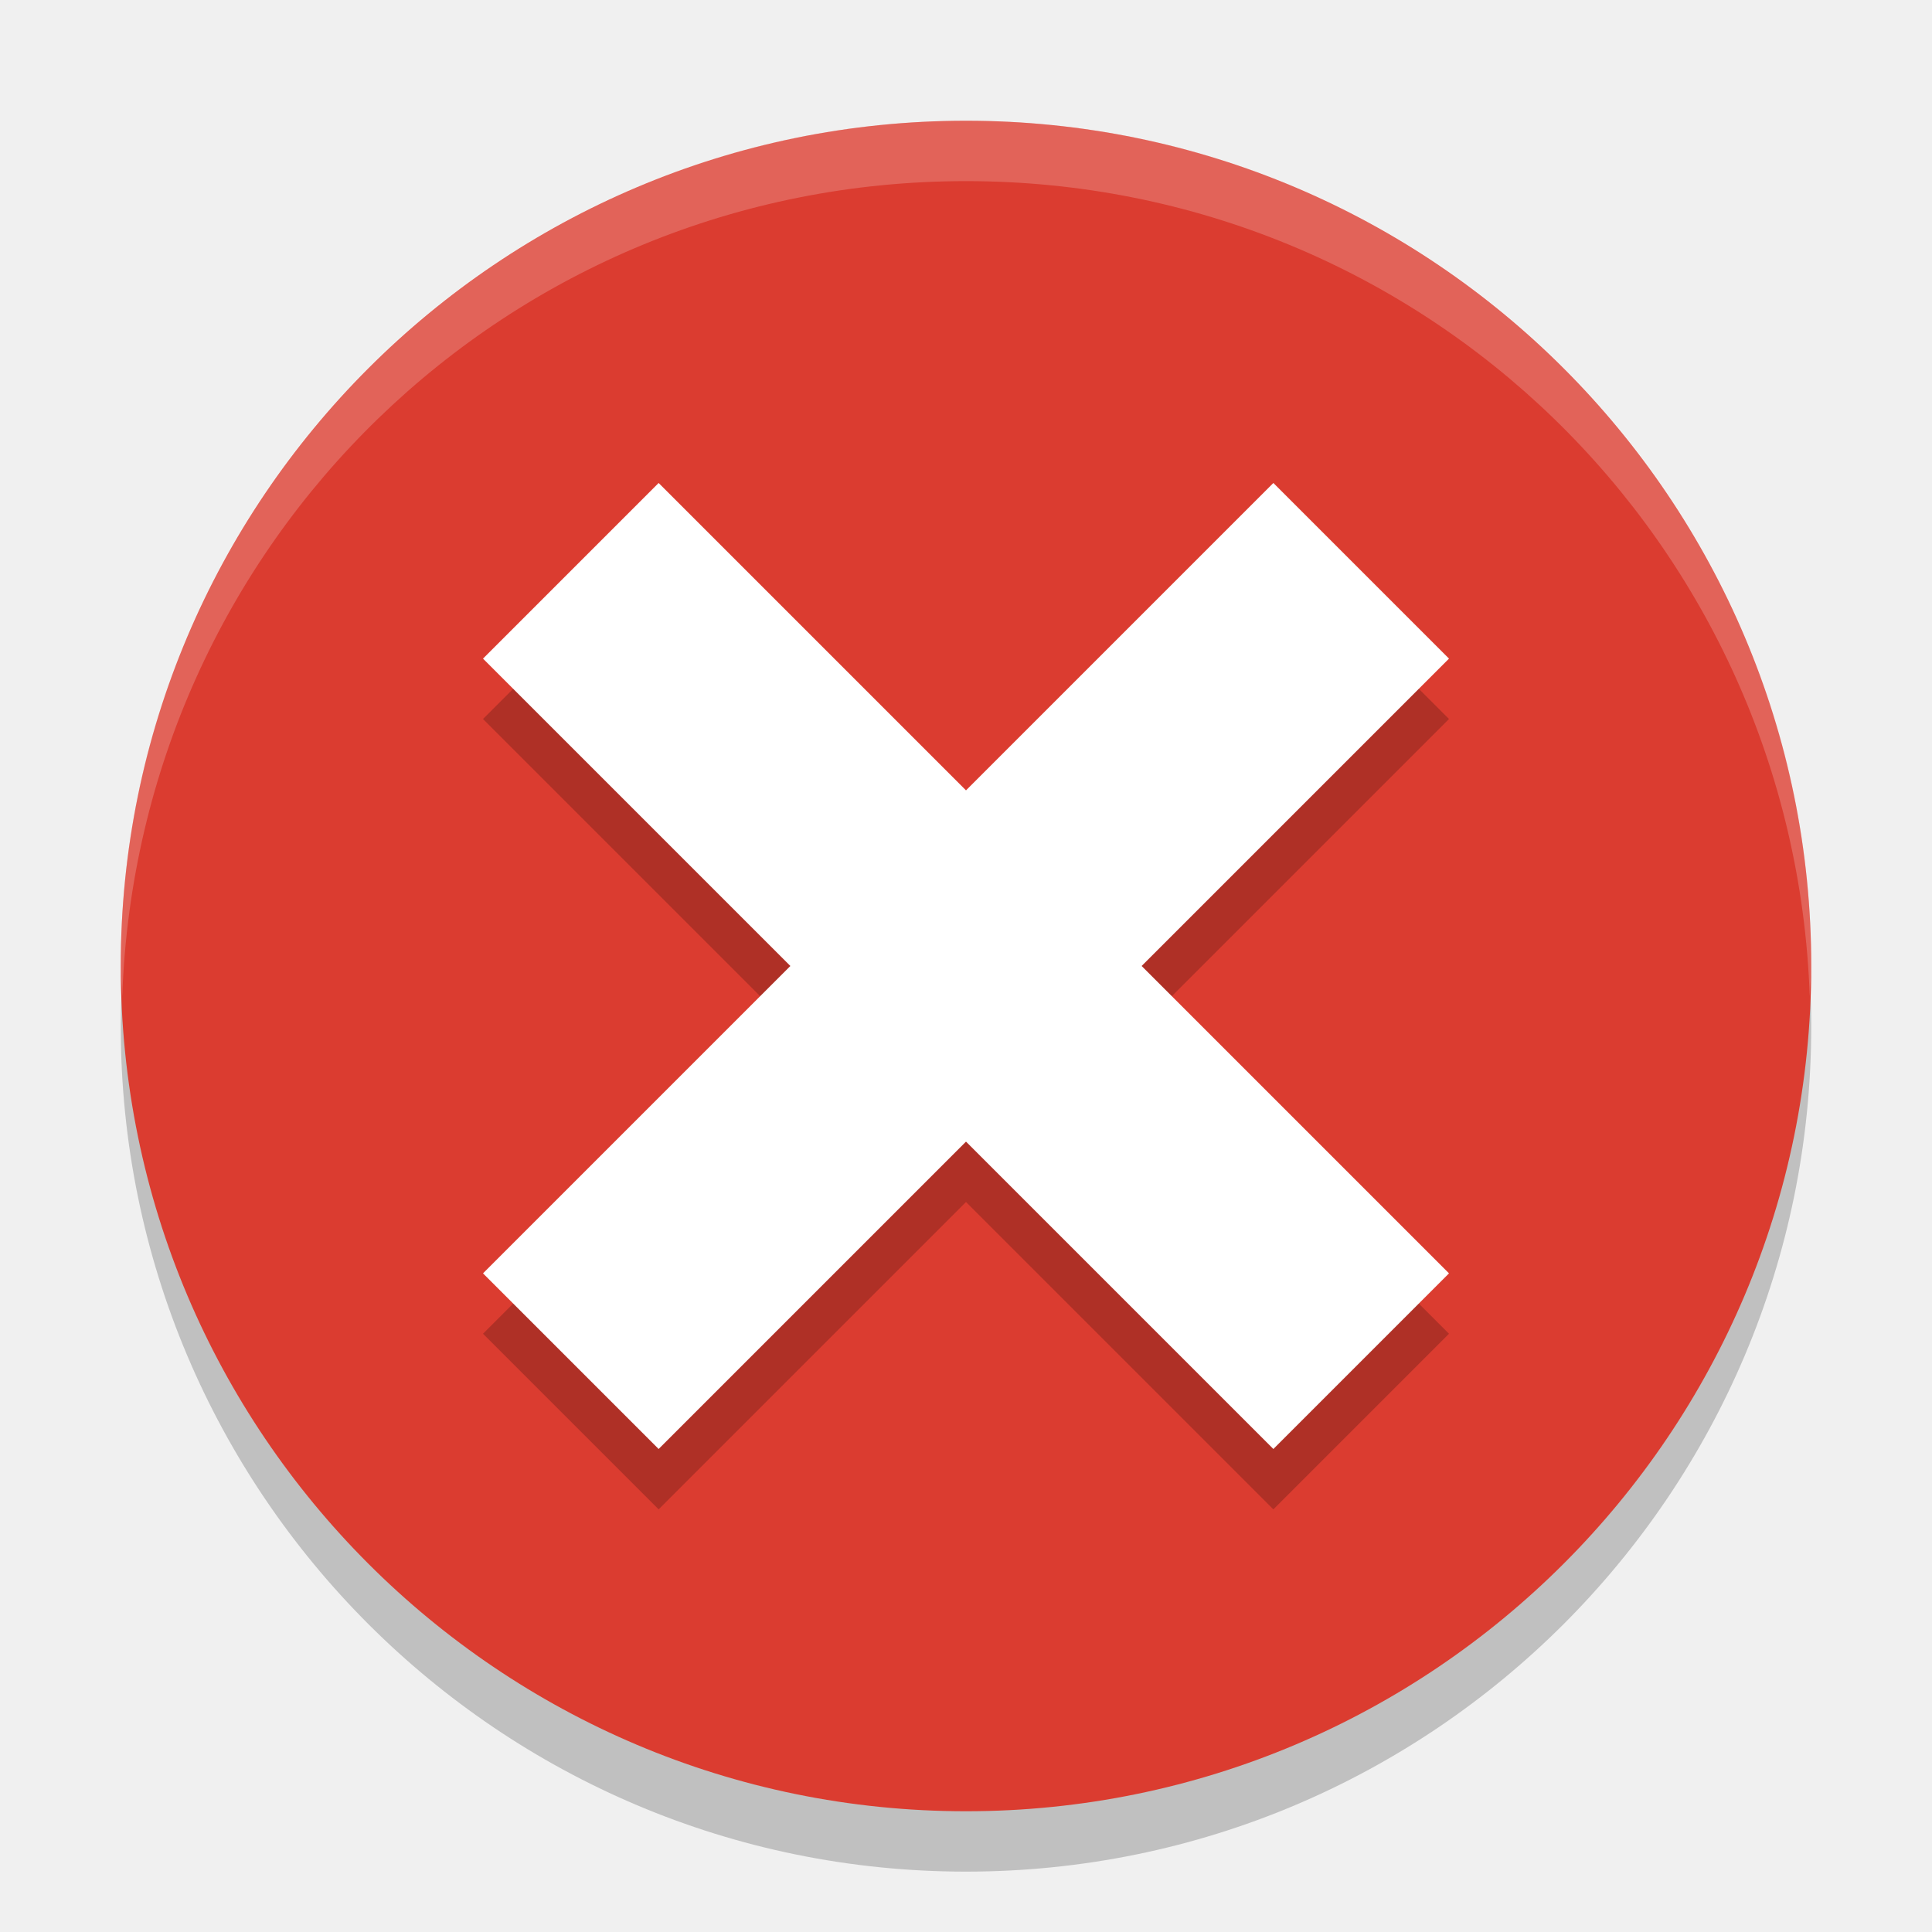
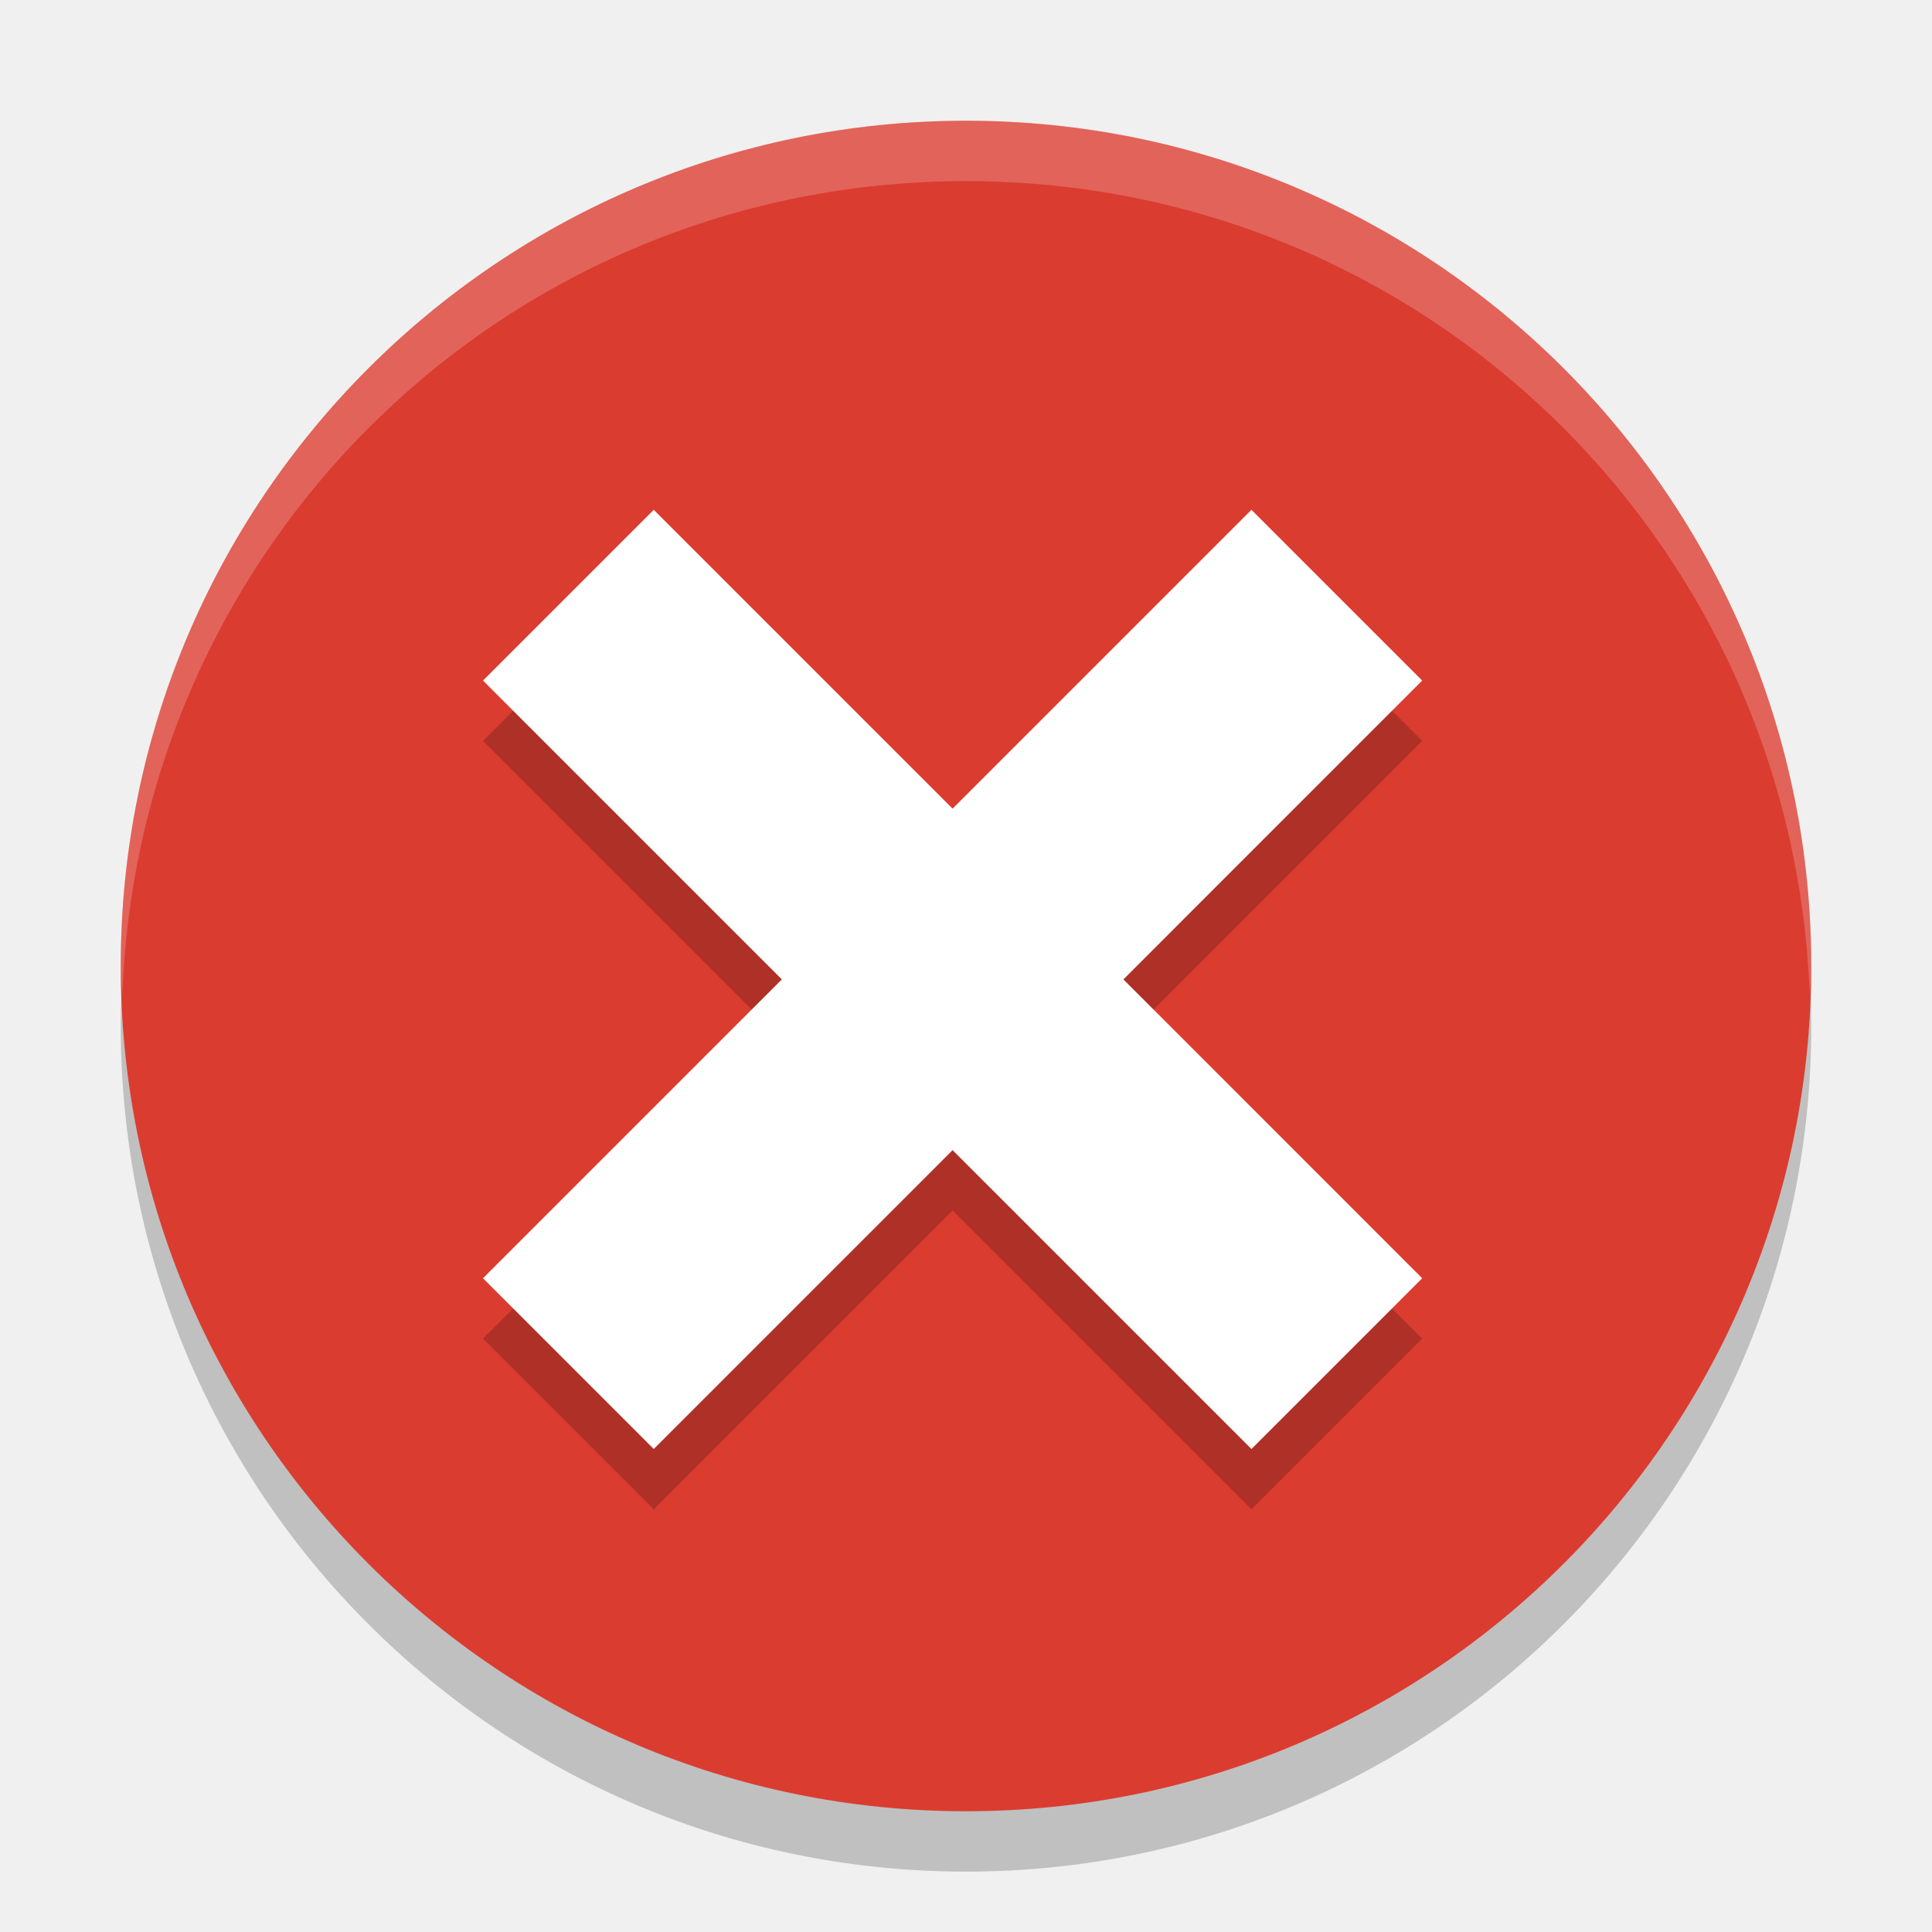
<svg xmlns="http://www.w3.org/2000/svg" id="svg16" width="32" height="32" version="1">
  <rect style="opacity:0.2;fill:#000000;fill-opacity:1" id="rect4148" width="28" height="28" x="-31" y="-30" rx="14" ry="14" transform="matrix(0,-1,-1,0,0,0)" />
  <rect id="rect2" width="28" height="28" x="-30" y="-30" rx="14" ry="14" transform="matrix(0,-1,-1,0,0,0)" style="fill:#db3c30;fill-opacity:1" />
-   <path id="path4171" d="M 8,11.909 13.091,17 8,22.091 10.909,25 16,19.909 21.091,25 24,22.091 18.909,17 24,11.909 21.091,9 16,14.091 10.909,9 Z" style="opacity:0.2;fill:#000000;fill-opacity:1;stroke-width:2.6" />
-   <path style="fill:#ffffff;stroke-width:2.6" id="path18-6" d="M 8,10.909 13.091,16 8,21.091 10.909,24 16,18.909 21.091,24 24,21.091 18.909,16 24,10.909 21.091,8 16,13.091 10.909,8 Z" />
+   <path id="path4175" d="M 8,12.272 12.95,17.222 8,22.172 10.828,25 15.778,20.05 20.728,25 23.556,22.172 18.607,17.222 23.556,12.272 20.728,9.444 15.778,14.393 10.828,9.444 Z" style="opacity:0.2;fill:#000000;stroke-width:2.6" />
+   <path style="fill:#ffffff;stroke-width:2.6" id="path18-6" d="M 8,11.272 12.95,16.222 8,21.172 l 2.828,2.828 4.95,-4.95 4.95,4.95 L 23.556,21.172 18.607,16.222 23.556,11.272 20.728,8.444 15.778,13.394 10.828,8.444 Z" />
  <path style="fill:#ffffff;fill-opacity:1;opacity:0.2" id="rect4152" d="M 16 2 C 8.244 2 2 8.244 2 16 C 2 16.169 2.02 16.333 2.025 16.5 C 2.289 8.979 8.413 3 16 3 C 23.587 3 29.711 8.979 29.975 16.5 C 29.98 16.333 30 16.169 30 16 C 30 8.244 23.756 2 16 2 z" />
</svg>
